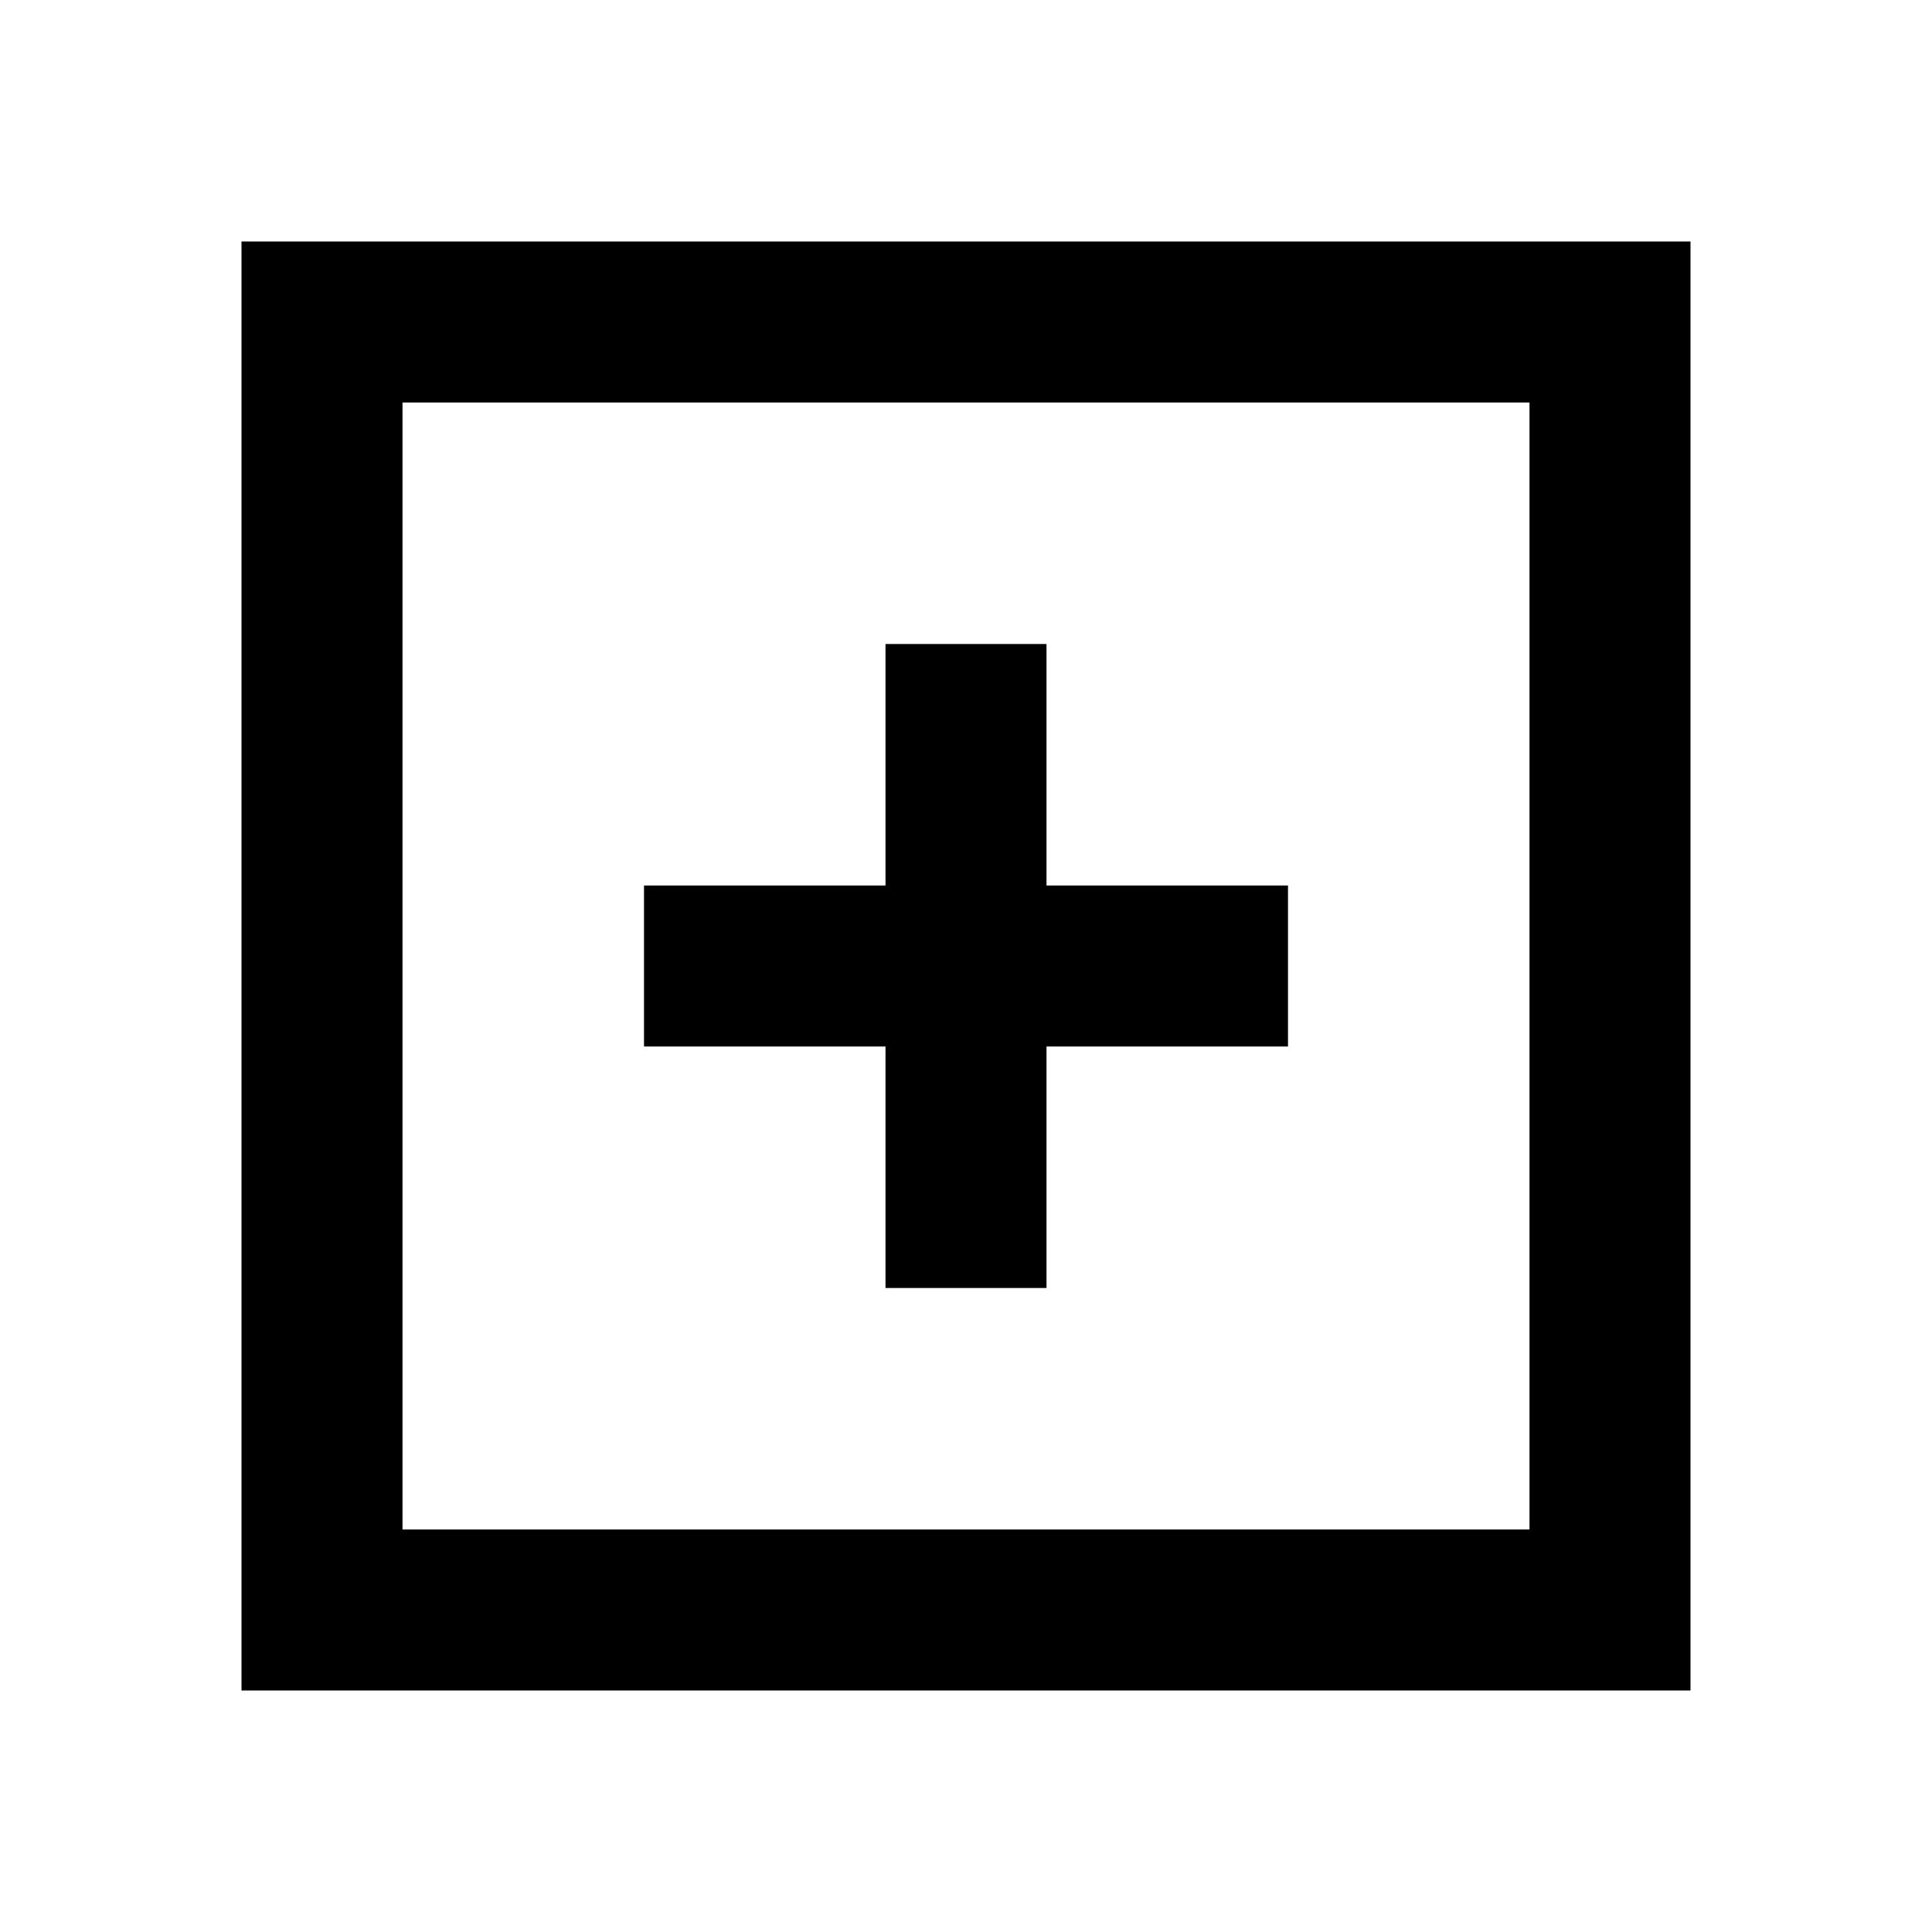
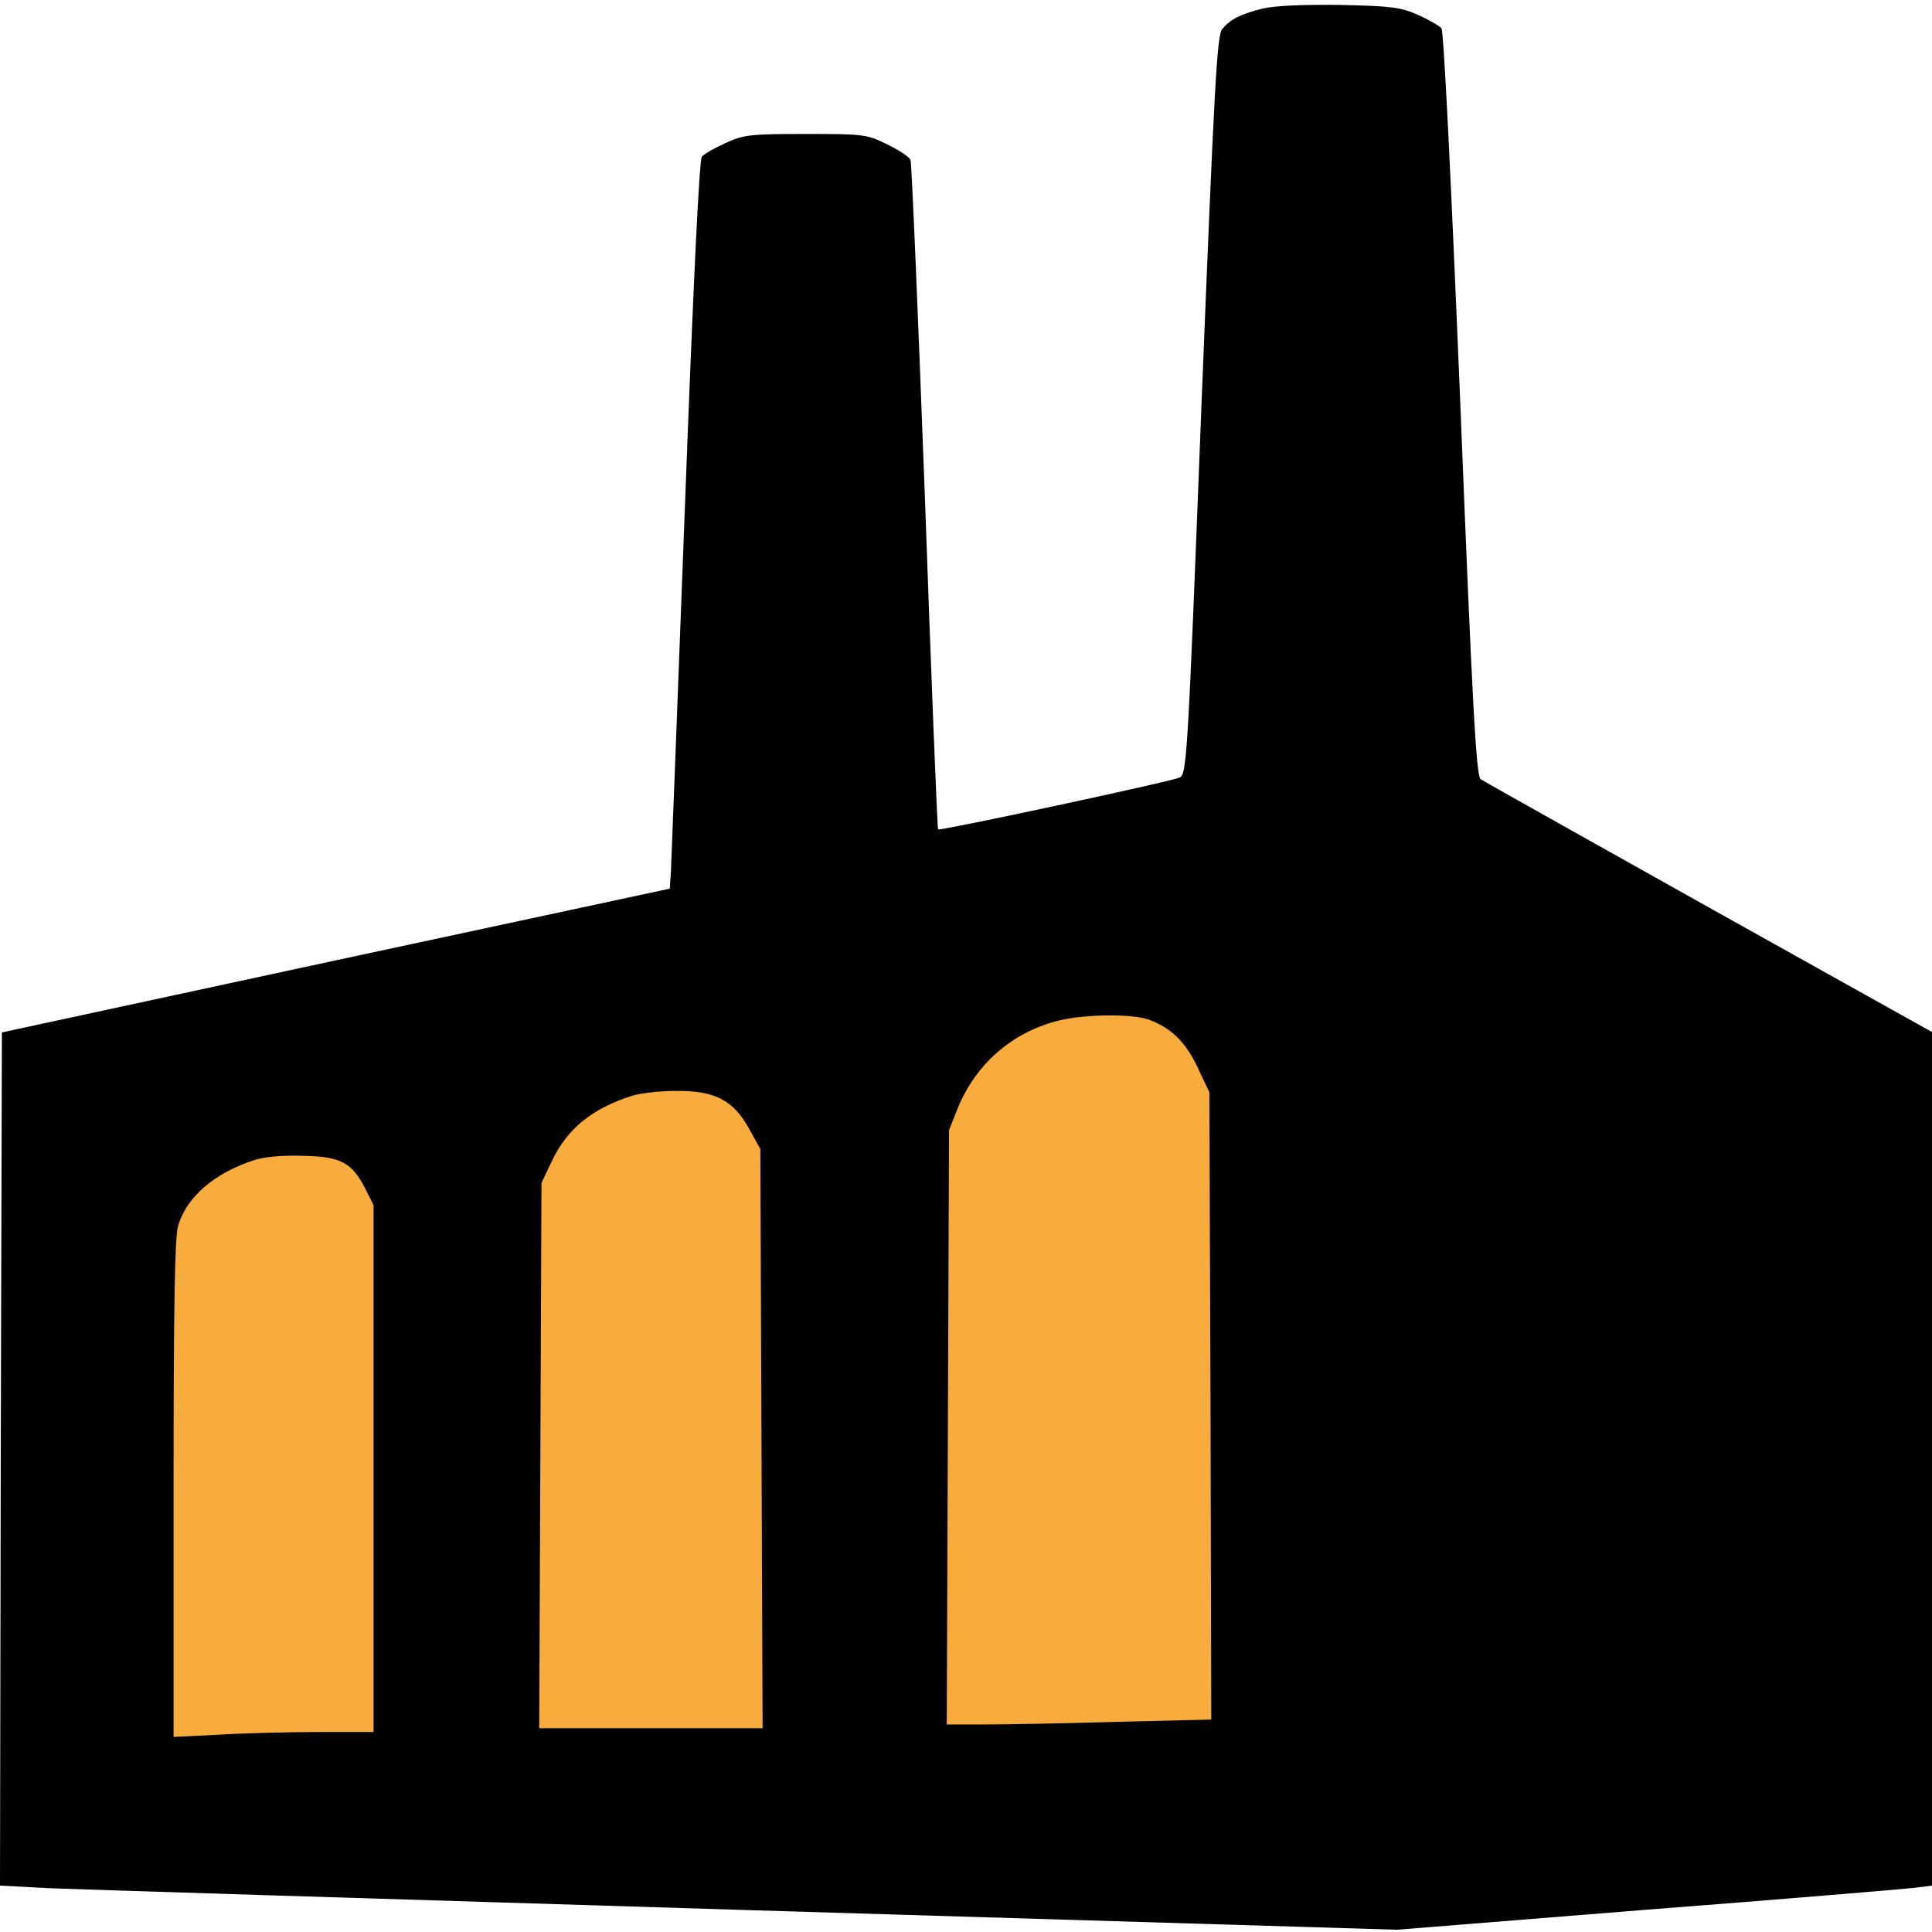
- <svg xmlns="http://www.w3.org/2000/svg" viewBox="0 0 24 24">
-   <path d="M4 4h16v16H4z" fill="none" stroke="currentColor" stroke-width="2" />
-   <path d="M8 12h8M12 8v8" stroke="currentColor" stroke-width="2" />
+ <svg xmlns="http://www.w3.org/2000/svg" viewBox="0 0 512 512" width="512" height="512">
+   <g transform="translate(0,512) scale(0.1,-0.1)" fill="#000000" stroke="none">
+     <path d="M3345 5097 c-59 -15 -84 -28 -106 -54 -14 -16 -21 -149 -55 -997 -37 -957 -39 -979 -59 -987 -25 -11 -636 -142 -639 -137 -2 2 -18 399 -35 882 -18 484 -35 885 -38 892 -3 8 -30 26 -61 41 -55 27 -62 28 -217 28 -147 0 -164 -2 -212 -24 -29 -13 -57 -29 -63 -36 -7 -8 -23 -345 -45 -931 -19 -506 -36 -939 -37 -964 l-3 -45 -885 -190 -885 -191 -3 -1131 -2 -1130 132 -7 c73 -3 906 -29 1851 -58 l1719 -52 661 53 c364 28 683 55 710 58 l47 6 0 1131 0 1131 -591 330 c-325 182 -598 335 -605 340 -12 8 -22 192 -54 994 -25 607 -44 989 -50 996 -6 7 -34 23 -63 36 -46 20 -70 23 -207 26 -102 1 -172 -2 -205 -10z" />
+   </g>
+   <g transform="translate(0,512) scale(0.1,-0.1)" fill="#F8AC3E" stroke="none">
+     <path d="M2800 2414 c-121 -32 -215 -116 -262 -231 l-23 -58 -3 -787 -3 -788 103 0 c57 0 214 3 351 7 l247 6 -2 831 -3 831 -31 66 c-33 70 -73 107 -133 128 -47 15 -174 13 -241 -5z M1675 2216 c-107 -34 -173 -88 -214 -176 l-26 -55 -3 -722 -3 -723 296 0 296 0 -3 768 -3 767 -30 54 c-42 76 -91 101 -194 100 -42 0 -94 -6 -116 -13z M675 2046 c-106 -34 -181 -98 -203 -175 -9 -27 -12 -226 -12 -696 l0 -658 122 6 c66 4 186 7 265 7 l143 0 0 698 0 698 -22 44 c-36 70 -65 85 -166 87 -51 2 -103 -3 -127 -11z" />
+   </g>
</svg>
